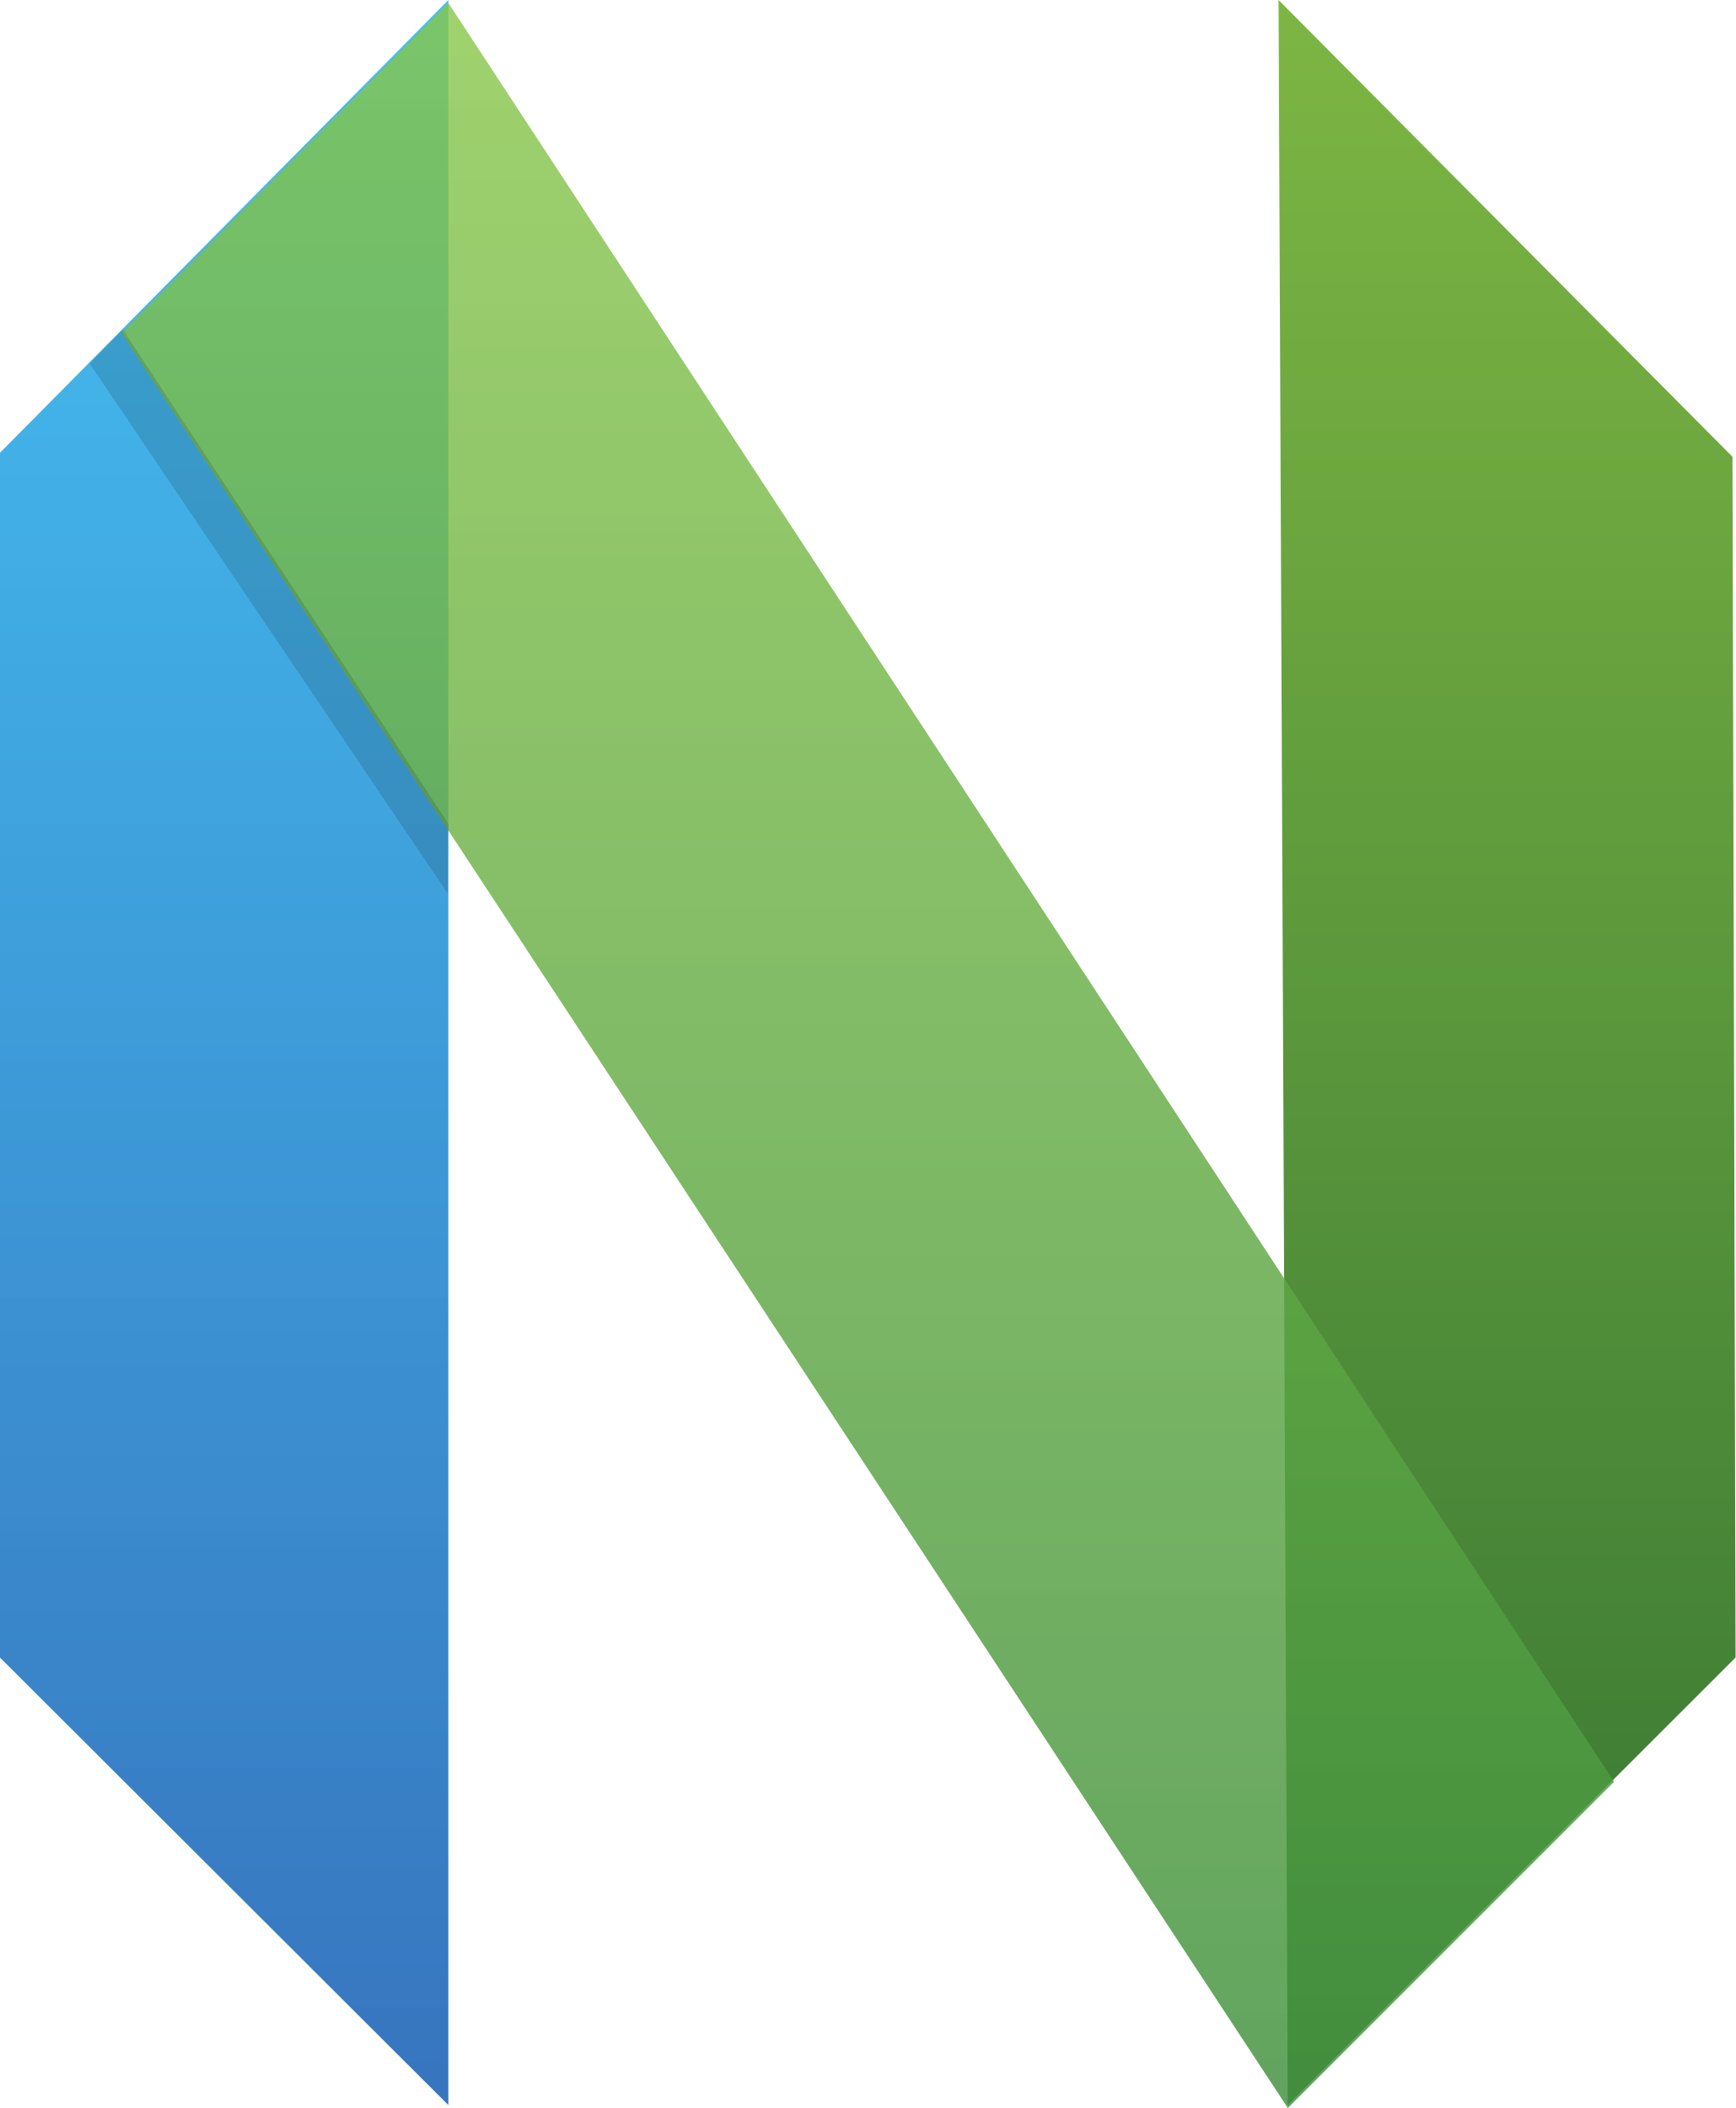
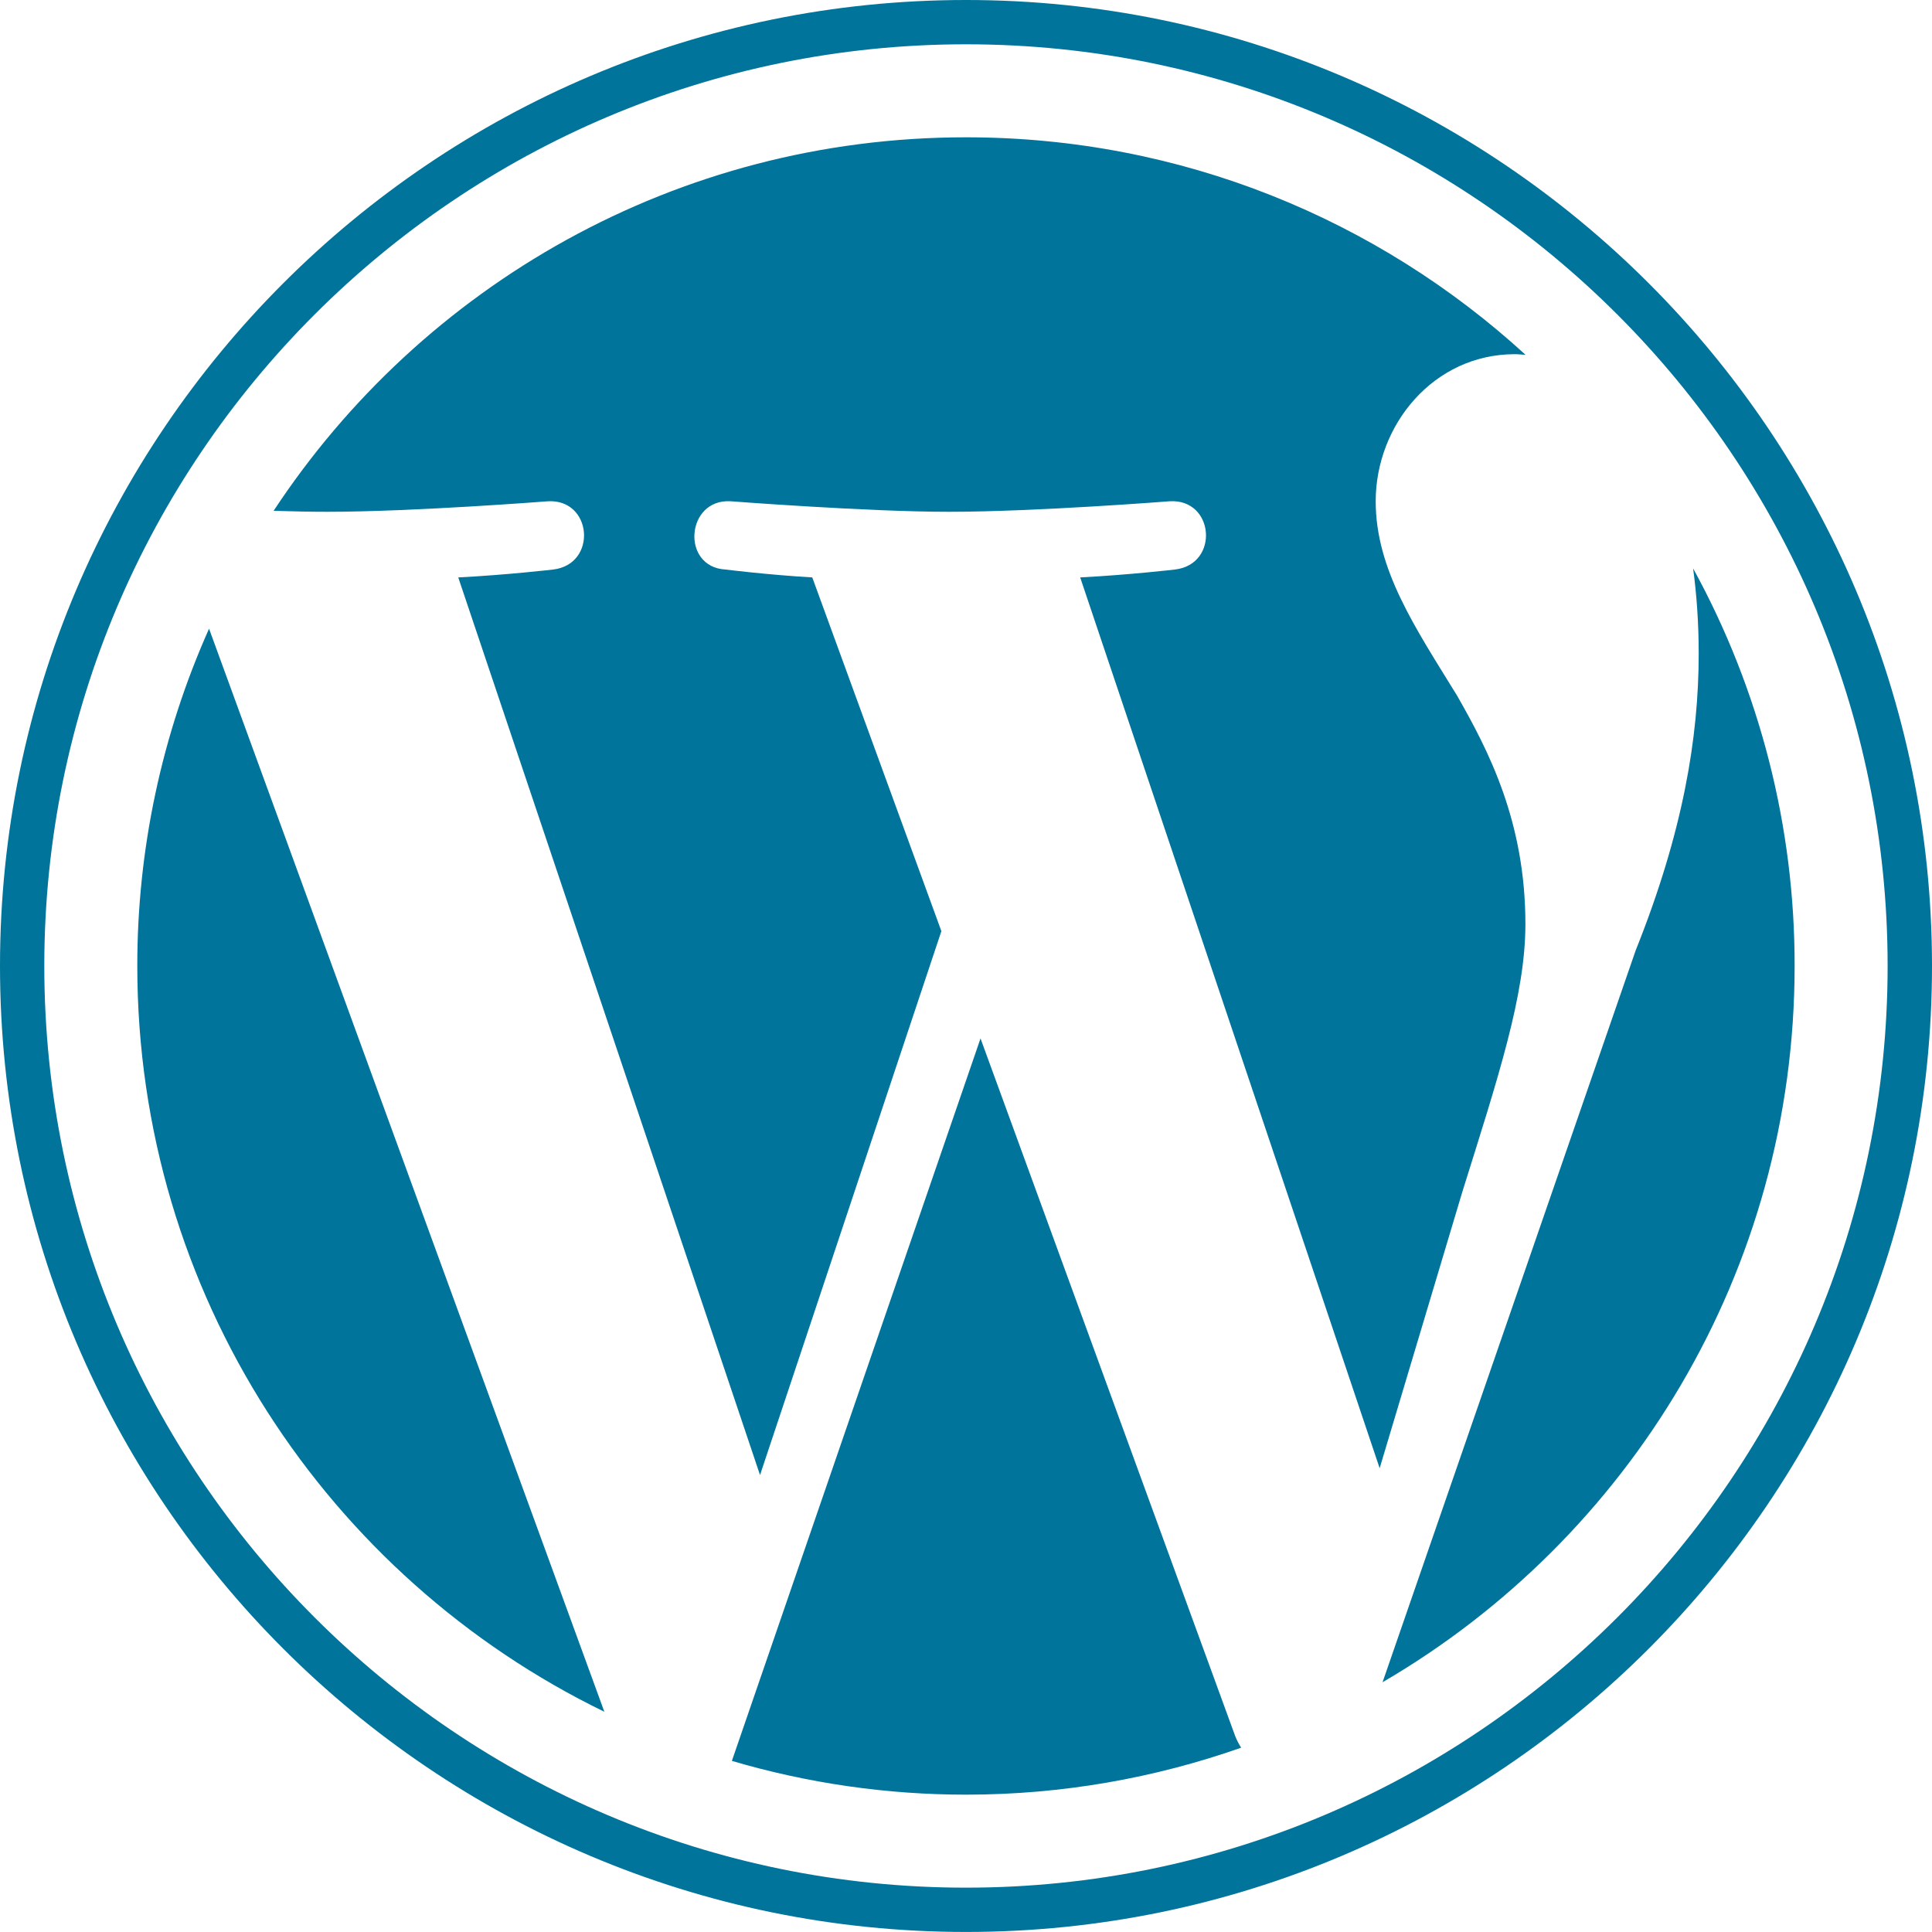
- <svg xmlns="http://www.w3.org/2000/svg" preserveAspectRatio="none" overflow="visible" style="display: block;" width="82.339" height="100" viewBox="0 0 82.339 100" fill="none">
-   <g id="Group">
-     <path id="Vector" fill-rule="evenodd" clip-rule="evenodd" d="M0 21.478L21.271 1.62125e-05V99.861L0 78.633V21.478Z" fill="url(#paint0_linear_0_7)" />
-     <path id="Vector_2" fill-rule="evenodd" clip-rule="evenodd" d="M82.193 21.669L60.657 0L61.093 99.861L82.339 78.631L82.193 21.669Z" fill="url(#paint1_linear_0_7)" />
-     <path id="Vector_3" fill-rule="evenodd" clip-rule="evenodd" d="M21.269 0.136L76.576 84.525L61.098 100L5.763 15.798L21.269 0.136Z" fill="url(#paint2_linear_0_7)" />
-     <path id="Vector_4" fill-rule="evenodd" clip-rule="evenodd" d="M21.272 39.071L21.241 42.386L4.254 17.246L5.827 15.636L21.272 39.071Z" fill="black" fill-opacity="0.129" />
+ <svg xmlns="http://www.w3.org/2000/svg" preserveAspectRatio="none" overflow="visible" style="display: block;" width="100.003" height="100.001" viewBox="0 0 100.003 100.001" fill="none">
+   <g id="wordpress">
+     <path id="Vector" d="M7.107 49.999C7.107 66.978 16.974 81.649 31.282 88.603L10.821 32.542C8.368 38.035 7.103 43.983 7.107 49.999V49.999ZM78.957 47.834C78.957 42.533 77.052 38.862 75.419 36.005C73.245 32.471 71.208 29.479 71.208 25.946C71.208 22.003 74.198 18.333 78.41 18.333C78.6 18.333 78.78 18.357 78.966 18.367C71.334 11.376 61.167 7.107 50.001 7.107C35.016 7.107 21.832 14.796 14.162 26.441C15.169 26.471 16.118 26.491 16.923 26.491C21.409 26.491 28.354 25.947 28.354 25.947C30.666 25.811 30.939 29.207 28.63 29.48C28.63 29.48 26.305 29.753 23.72 29.889L39.34 76.35L48.727 48.197L42.044 29.888C39.734 29.753 37.546 29.479 37.546 29.479C35.234 29.344 35.505 25.81 37.817 25.946C37.817 25.946 44.9 26.491 49.115 26.491C53.601 26.491 60.546 25.946 60.546 25.946C62.86 25.81 63.132 29.206 60.821 29.479C60.821 29.479 58.493 29.753 55.912 29.888L71.413 75.997L75.69 61.7C77.546 55.767 78.957 51.506 78.957 47.834V47.834Z" fill="#00749A" />
+     <path id="Vector_2" d="M50.753 53.751L37.883 91.146C41.818 92.306 45.899 92.894 50.001 92.894C54.995 92.894 59.786 92.03 64.244 90.463C64.125 90.276 64.023 90.078 63.939 89.872L50.753 53.751ZM87.638 29.42C87.822 30.786 87.927 32.254 87.927 33.83C87.927 38.183 87.114 43.076 84.665 49.194L71.563 87.075C84.315 79.639 92.892 65.823 92.892 49.999C92.903 42.806 91.096 35.727 87.638 29.42V29.42Z" fill="#00749A" />
+     <path id="Vector_3" d="M50.001 0C22.431 0 0 22.429 0 49.999C0 77.572 22.43 100.001 50.001 100.001C77.569 100.001 100.003 77.572 100.003 49.999C100.003 22.429 77.569 0 50.001 0ZM50.001 97.708C23.695 97.708 2.293 76.306 2.293 49.999C2.293 23.694 23.694 2.293 50.001 2.293C76.305 2.293 97.706 23.694 97.706 49.999C97.706 76.306 76.304 97.708 50.001 97.708Z" fill="#00749A" />
  </g>
-   <defs>
-     <linearGradient id="paint0_linear_0_7" x1="10.636" y1="1.62125e-05" x2="10.636" y2="99.862" gradientUnits="userSpaceOnUse">
-       <stop stop-color="#16B0ED" stop-opacity="0.8" />
-       <stop offset="1" stop-color="#0F59B2" stop-opacity="0.835" />
-     </linearGradient>
-     <linearGradient id="paint1_linear_0_7" x1="71.498" y1="0" x2="71.498" y2="99.862" gradientUnits="userSpaceOnUse">
-       <stop stop-color="#7DB643" />
-       <stop offset="1" stop-color="#367533" />
-     </linearGradient>
-     <linearGradient id="paint2_linear_0_7" x1="41.169" y1="0.136" x2="41.169" y2="100" gradientUnits="userSpaceOnUse">
-       <stop stop-color="#88C649" stop-opacity="0.8" />
-       <stop offset="1" stop-color="#439240" stop-opacity="0.839" />
-     </linearGradient>
-   </defs>
</svg>
